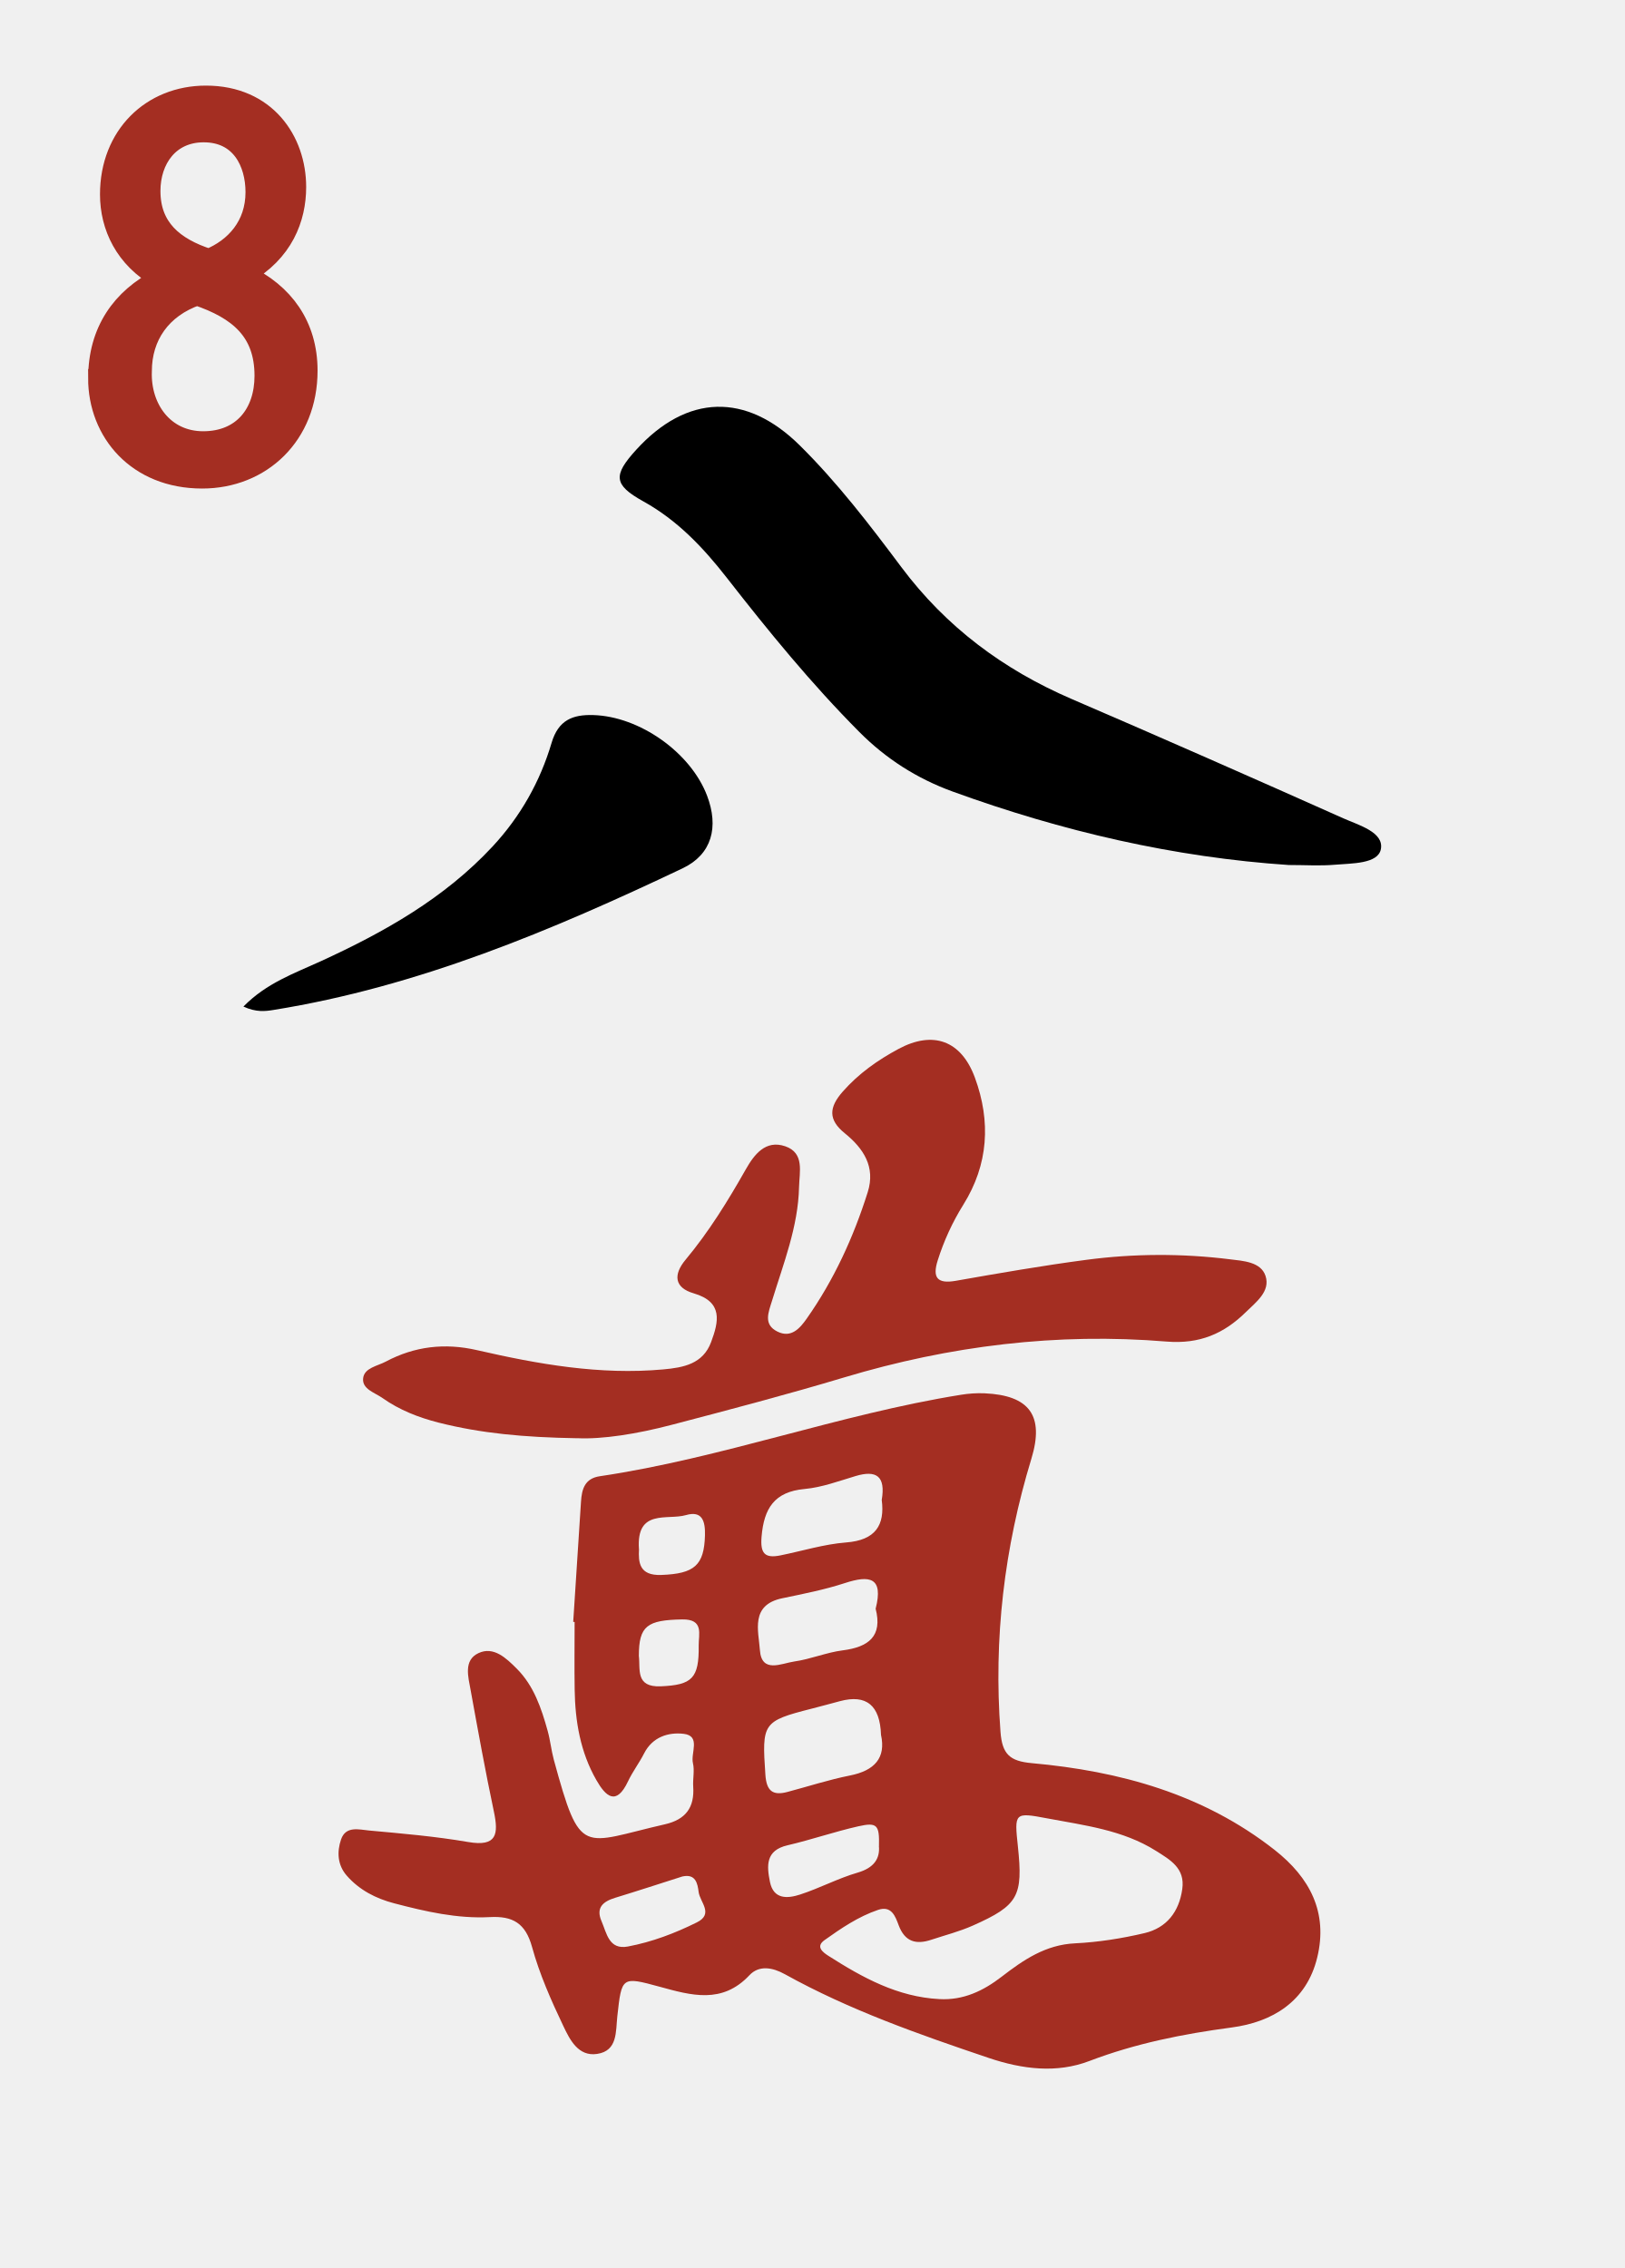
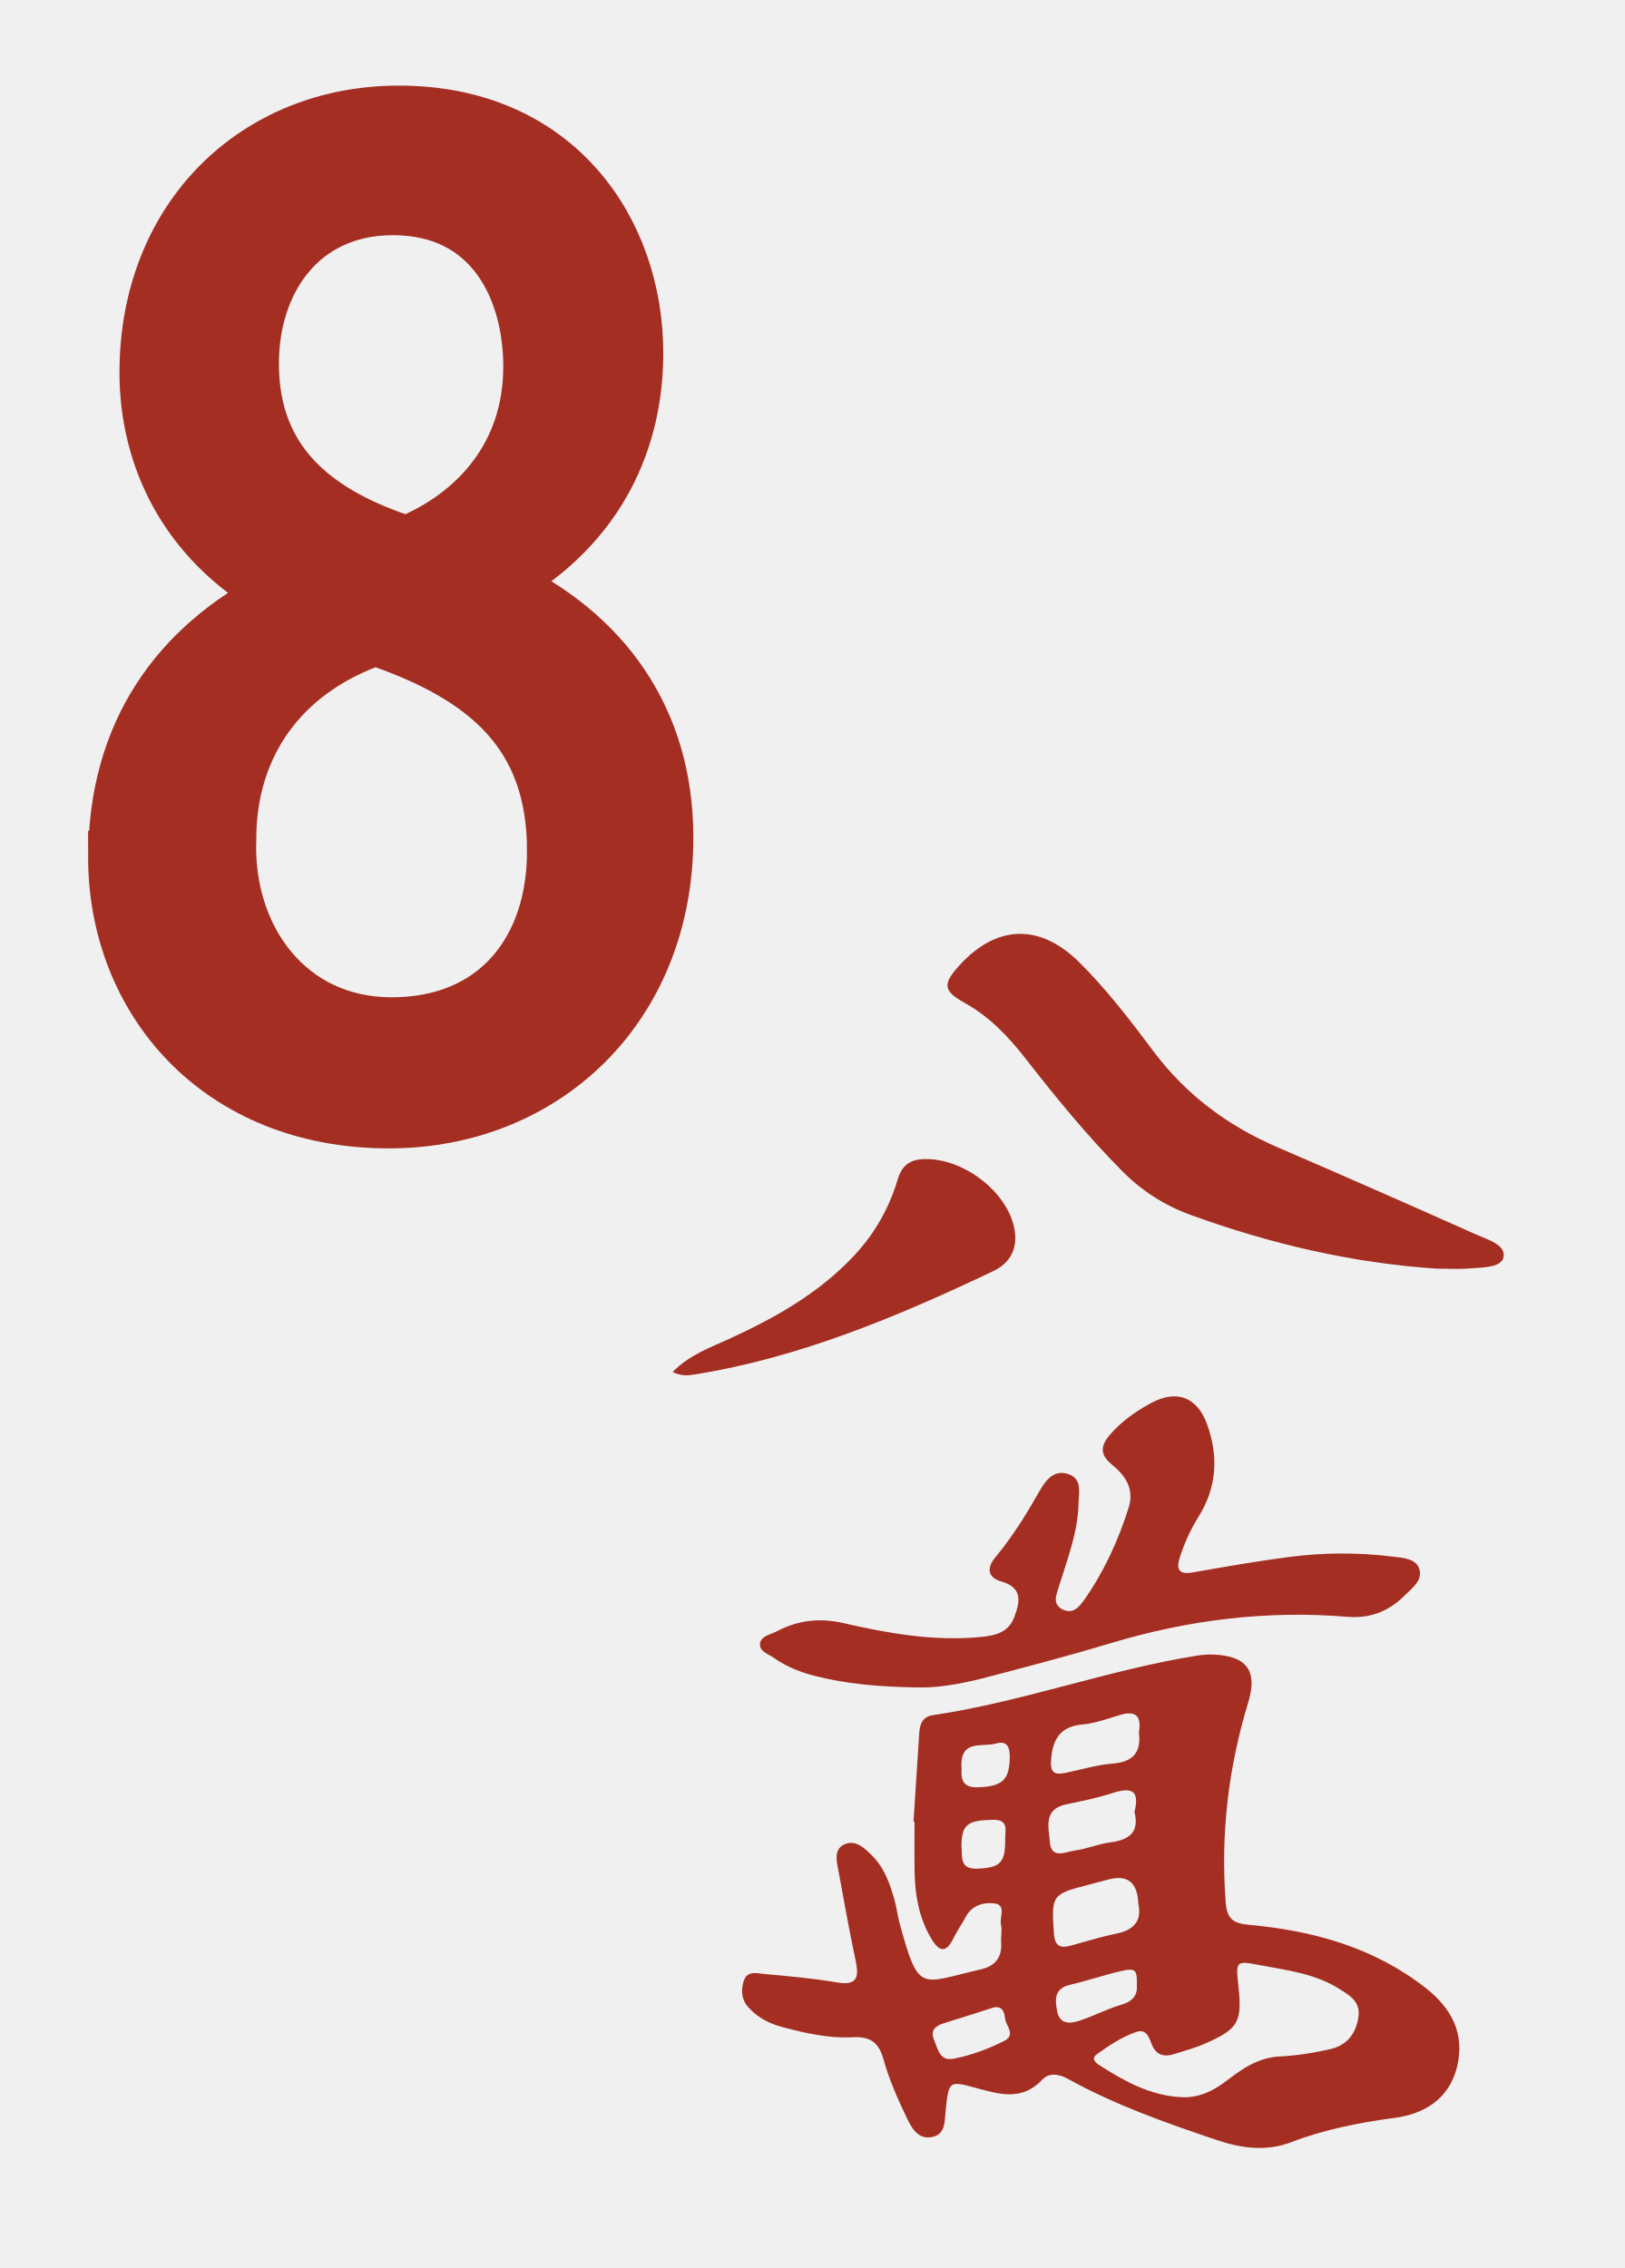
<svg xmlns="http://www.w3.org/2000/svg" id="Layer_1" data-name="Layer 1" viewBox="0 0 310.841 433.986" version="1.1" width="310.841" height="433.986">
  <defs id="defs1">
    <style id="style1">
      .cls-1 {
        fill: #fff;
      }

      .cls-2 {
        fill: #831618;
      }
    </style>
  </defs>
  <g id="g3" transform="translate(-93.86996,-22.99989)">
    <g id="g2" style="fill:none">
      <path d="m 404.69,291.78 c 0,-77.84 0.02,-155.7 0,-233.54 0,-10.31 -3.95,-18.92 -11.49,-25.92 -7.18,-6.67 -15.82,-9.34 -25.47,-9.32 -20.07,0.03 -40.14,0.03 -60.21,0.03 -59.06,0 -118.11,-0.02 -177.16,-0.03 -11.34,0 -20.72,4.34 -28.15,12.89 -6.27,7.22 -8.35,15.73 -8.34,25.12 0.08,59.52 0.04,119.04 0.04,178.55 0,49.66 -0.01,99.31 0,148.97 0,11.71 -0.06,23.43 0.17,35.14 0.17,8.21 3.52,15.25 9.04,21.3 8.08,8.86 18.27,11.9 30.02,11.88 72.97,-0.12 145.95,-0.03 218.92,-0.1 7.99,-0.01 16.05,0.84 23.98,-0.63 17.04,-3.17 28.65,-17.63 28.66,-35.57 0.03,-42.93 -0.01,-85.85 -0.01,-128.78 z m -2.43,-51.84 h -0.05 c 0,59.4 0,118.79 0,178.2 0,5.01 -0.29,9.96 -2.06,14.73 -4.8,12.96 -17.23,21.4 -31.66,21.4 -77.27,0 -154.53,-0.02 -231.79,-0.03 -2.55,0 -5.11,0.06 -7.66,-0.03 -18.18,-0.65 -31.86,-14.28 -32.59,-32.44 -0.03,-0.93 -0.02,-1.85 -0.02,-2.78 0,-119.38 0.02,-238.75 -0.03,-358.13 0,-9.73 2.62,-18.27 9.62,-25.26 6.96,-6.93 15.36,-10.01 25.14,-10 56.96,0.06 113.93,0.03 170.89,0.03 22.28,0 44.55,-0.09 66.82,0.03 16.55,0.09 29.64,10.91 32.75,26.74 0.84,4.24 0.62,8.55 0.63,12.84 0,58.24 0,116.48 0,174.72 z" id="path1" style="fill:none" />
      <path class="cls-1" d="m 402.26,239.93 h -0.05 c 0,59.4 0,118.79 0,178.2 0,5.01 -0.29,9.96 -2.06,14.73 -4.8,12.96 -17.23,21.4 -31.66,21.4 -77.27,0 -154.53,-0.02 -231.79,-0.03 -2.55,0 -5.11,0.06 -7.66,-0.03 -18.18,-0.65 -31.86,-14.28 -32.59,-32.44 -0.03,-0.93 -0.02,-1.85 -0.02,-2.78 0,-119.38 0.02,-238.75 -0.03,-358.13 0,-9.73 2.62,-18.27 9.62,-25.26 6.96,-6.93 15.36,-10.01 25.14,-10 56.96,0.06 113.93,0.03 170.89,0.03 22.28,0 44.55,-0.09 66.82,0.03 16.55,0.09 29.64,10.91 32.75,26.74 0.84,4.24 0.62,8.55 0.63,12.84 0,58.24 0,116.48 0,174.72 z" id="path2" style="fill:none" />
    </g>
-     <path class="cls-2" d="m 112.74,95.337 c 0,-8.925 4.456,-15.226 11.726,-18.928 l -0.094,-0.323 c -6.543,-3.702 -9.37,-9.787 -9.37,-15.885 0,-11.201 7.902,-18.82 18.268,-18.82 11.456,0 17.178,8.589 17.178,17.407 0,5.977 -2.45,12.399 -9.733,16.532 v 0.323 c 7.364,3.487 11.914,9.679 11.914,18.282 0,12.291 -8.818,20.557 -20.086,20.557 -12.358,0 -19.816,-8.818 -19.816,-19.143 z m 31.825,-0.431 c 0,-8.589 -4.994,-12.735 -13.005,-15.455 -6.906,2.396 -10.635,7.835 -10.635,14.58 -0.269,7.175 4.268,13.489 11.82,13.489 7.552,0 11.82,-5.331 11.82,-12.614 z m -21.997,-35.352 c 0,7.068 4.456,10.877 11.268,13.058 5.089,-2.073 9.006,-6.421 9.006,-12.843 0,-5.654 -2.814,-11.537 -10.002,-11.537 -6.637,0 -10.272,5.223 -10.272,11.308 z" id="path3" style="fill:#a42e22;fill-opacity:1;stroke:#a42e22;stroke-width:4;stroke-dasharray:none;stroke-opacity:1" />
+     <path class="cls-2" d="m 116.038,186.974 c 0,-23.542 11.753,-40.16 30.928,-49.925 l -0.248,-0.852 c -17.257,-9.765 -24.714,-25.815 -24.714,-41.9 0,-29.543 20.844,-49.641 48.185,-49.641 30.218,0 45.309,22.655 45.309,45.913 0,15.766 -6.463,32.704 -25.673,43.605 v 0.852 c 19.423,9.197 31.425,25.531 31.425,48.221 0,32.419 -23.258,54.222 -52.979,54.222 -32.597,0 -52.269,-23.258 -52.269,-50.493 z m 83.943,-1.136 c 0,-22.655 -13.174,-33.591 -34.301,-40.764 -18.216,6.321 -28.052,20.666 -28.052,38.456 -0.71,18.926 11.256,35.58 31.177,35.58 19.92,0 31.177,-14.061 31.177,-33.272 z M 141.959,92.592 c 0,18.642 11.753,28.691 29.721,34.443 13.422,-5.468 23.755,-16.938 23.755,-33.875 0,-14.914 -7.421,-30.431 -26.383,-30.431 -17.506,0 -27.093,13.777 -27.093,29.827 z" id="path3" style="fill:#a42e22;fill-opacity:1;stroke:#a42e22;stroke-width:10.551;stroke-dasharray:none;stroke-opacity:1" />
  </g>
-   <g id="g7" transform="translate(-93.86996,-22.99989)">
+   <g id="g7" transform="matrix(0.7305736,0,0,0.7305736,26.07636,105.0247)" style="fill:#a42e22;fill-opacity:1">
    <path class="cls-2" d="m 203.54,333.37 c 0.5,-7.67 1,-15.34 1.49,-23.01 0.15,-2.41 0.72,-4.46 3.6,-4.88 23.43,-3.48 45.75,-11.84 69.12,-15.59 1.47,-0.24 2.99,-0.34 4.48,-0.28 8.6,0.38 11.49,4.27 8.97,12.53 -5.2,17.06 -7.25,34.42 -5.91,52.24 0.32,4.27 1.76,5.62 5.98,6 16.86,1.52 32.82,5.9 46.45,16.59 6.73,5.28 10.28,11.94 8.17,20.61 -2.05,8.43 -8.59,12.35 -16.36,13.38 -9.35,1.25 -18.38,3.04 -27.24,6.42 -6.24,2.38 -12.76,1.6 -19.28,-0.6 -13.35,-4.51 -26.61,-9.15 -38.97,-16.01 -2.38,-1.32 -4.95,-1.76 -6.78,0.19 -5.24,5.58 -11.14,3.86 -17.2,2.2 -7.26,-1.98 -7.24,-1.92 -8.08,5.66 -0.32,2.91 0.09,6.61 -3.86,7.2 -3.62,0.55 -5.24,-2.75 -6.47,-5.34 -2.33,-4.89 -4.56,-9.93 -5.99,-15.14 -1.26,-4.55 -3.69,-5.94 -8.08,-5.7 -6.24,0.33 -12.31,-1.07 -18.3,-2.64 -3.49,-0.91 -6.67,-2.54 -9.09,-5.32 -1.76,-2.03 -1.87,-4.54 -1.07,-6.89 0.9,-2.65 3.44,-1.9 5.34,-1.72 6.34,0.58 12.7,1.12 18.97,2.2 5.55,0.96 5.84,-1.52 4.93,-5.84 -1.63,-7.7 -3.03,-15.45 -4.44,-23.19 -0.46,-2.55 -1.41,-5.74 1.49,-7.11 2.9,-1.37 5.33,0.97 7.31,2.95 3.29,3.28 4.73,7.59 5.94,11.95 0.5,1.8 0.68,3.69 1.17,5.5 5.14,18.81 5.28,16 21.27,12.35 3.97,-0.91 5.67,-3.22 5.4,-7.21 -0.1,-1.49 0.29,-3.07 -0.05,-4.48 -0.47,-1.95 1.56,-5.23 -1.78,-5.62 -2.88,-0.34 -5.95,0.57 -7.56,3.74 -0.93,1.83 -2.21,3.5 -3.08,5.35 -2.27,4.81 -4.29,2.86 -6.06,-0.24 -3.06,-5.34 -4.06,-11.24 -4.15,-17.31 -0.07,-4.31 -0.01,-8.63 -0.01,-12.94 -0.1,0 -0.2,-0.01 -0.29,-0.02 z m 70.06,72.16 c 4.59,0.26 8.41,-1.58 11.91,-4.28 4.18,-3.22 8.39,-6.12 14.04,-6.39 4.47,-0.22 8.97,-0.93 13.32,-1.96 4.2,-1 6.59,-4.06 7.2,-8.42 0.57,-4 -2.3,-5.59 -5.02,-7.31 -6.37,-4.02 -13.7,-4.88 -20.86,-6.23 -6.23,-1.18 -6.26,-1.09 -5.57,5.38 1.01,9.52 0.08,11.27 -8.59,15.13 -2.55,1.14 -5.3,1.84 -7.96,2.72 -2.92,0.98 -5.07,0.41 -6.26,-2.77 -0.63,-1.68 -1.36,-3.82 -3.94,-2.94 -3.77,1.28 -7.05,3.51 -10.25,5.79 -1.75,1.25 -0.32,2.32 0.76,3.01 6.52,4.16 13.23,7.86 21.21,8.27 z m -11.17,-50.55 q -0.27,-8.49 -7.85,-6.46 c -1.81,0.48 -3.62,0.98 -5.43,1.44 -9.37,2.39 -9.52,2.75 -8.84,12.64 0.21,3.08 1.38,4.05 4.22,3.29 3.98,-1.05 7.91,-2.34 11.94,-3.14 4.75,-0.94 6.93,-3.38 5.96,-7.78 z m -1.02,-24.17 c 1.53,-6.01 -1.15,-6.44 -5.91,-4.88 -3.89,1.27 -7.94,2.06 -11.96,2.9 -6.16,1.28 -4.54,6.24 -4.28,9.91 0.32,4.54 4.13,2.54 6.57,2.19 3.13,-0.44 6.14,-1.73 9.26,-2.13 4.96,-0.63 7.68,-2.69 6.31,-7.99 z m 1.16,-20.79 c 0.78,-4.6 -1.06,-5.76 -5.02,-4.57 -3.21,0.96 -6.44,2.17 -9.74,2.47 -5.82,0.53 -7.78,3.76 -8.23,9.12 -0.27,3.2 0.6,4.19 3.59,3.59 4.2,-0.85 8.36,-2.15 12.6,-2.48 5.62,-0.43 7.43,-3.32 6.8,-8.14 z m -0.53,66.22 c 0.11,-4.03 -0.36,-4.58 -3.92,-3.78 -4.57,1.03 -9.02,2.58 -13.58,3.64 -4.23,0.98 -3.97,3.93 -3.36,6.99 0.69,3.44 3.41,3.2 5.78,2.43 3.73,-1.21 7.25,-3.1 11,-4.19 3.12,-0.91 4.29,-2.67 4.07,-5.09 z m -37.62,5.83 c -4.27,1.36 -8.54,2.76 -12.83,4.07 -2.3,0.7 -3.76,1.86 -2.64,4.46 1,2.3 1.4,5.55 5.05,4.87 4.61,-0.87 9,-2.53 13.2,-4.62 3.29,-1.63 0.58,-3.88 0.34,-5.81 -0.21,-1.63 -0.56,-3.54 -3.12,-2.97 z m -8.32,-42.21 c 0.32,2.5 -0.73,6.03 4.2,5.82 5.96,-0.26 7.34,-1.5 7.25,-7.82 -0.03,-2.13 1.05,-5.06 -3.17,-4.98 -6.69,0.12 -8.28,1.22 -8.28,6.99 z m 0.03,-20.43 c -0.13,2.49 0.01,5.1 4.26,4.94 6.36,-0.23 8.21,-1.85 8.36,-7.6 0.07,-2.69 -0.52,-4.76 -3.65,-3.85 -3.53,1.02 -9.53,-1.29 -8.98,6.51 z" id="path4" style="fill:#a42e22;fill-opacity:1" />
    <path class="cls-2" d="m 204.31,298.21 c -10.29,-0.17 -18.47,-0.95 -26.52,-2.99 -3.85,-0.98 -7.5,-2.41 -10.75,-4.71 -1.47,-1.04 -3.94,-1.7 -3.69,-3.8 0.24,-1.97 2.73,-2.31 4.34,-3.17 5.51,-2.93 11.29,-3.6 17.43,-2.19 11.72,2.69 23.52,4.79 35.65,3.69 3.88,-0.35 7.6,-1.05 9.15,-5.22 1.46,-3.91 2.35,-7.68 -3.33,-9.34 -3.72,-1.08 -3.93,-3.58 -1.55,-6.43 4.46,-5.35 8.09,-11.24 11.52,-17.29 1.59,-2.8 3.76,-5.71 7.54,-4.42 3.75,1.28 2.71,4.95 2.65,7.8 -0.17,7.61 -2.99,14.64 -5.18,21.8 -0.68,2.21 -1.7,4.51 1.06,5.87 2.61,1.29 4.28,-0.63 5.58,-2.48 5.22,-7.42 8.96,-15.59 11.68,-24.21 1.53,-4.85 -0.83,-8.38 -4.38,-11.26 -3.23,-2.61 -3.04,-4.98 -0.39,-7.99 3.05,-3.46 6.67,-6.01 10.65,-8.15 6.61,-3.56 12.01,-1.64 14.63,5.5 3.07,8.37 2.59,16.6 -2.21,24.29 -2.1,3.37 -3.72,6.91 -4.91,10.67 -1.05,3.32 -0.08,4.53 3.48,3.9 8.3,-1.46 16.61,-2.91 24.96,-4.01 9.13,-1.21 18.33,-1.24 27.48,-0.1 2.51,0.31 5.91,0.47 6.8,3.18 0.98,2.97 -1.86,5.05 -3.8,6.96 -4.16,4.08 -8.82,6.12 -15.13,5.6 -20.95,-1.73 -41.51,0.8 -61.68,6.86 -10.95,3.29 -22.01,6.19 -33.07,9.09 -6.54,1.72 -13.21,2.78 -18,2.54 z" id="path5" style="fill:#a42e22;fill-opacity:1" />
-     <path d="m 340.58,188.53 c -22.04,-1.46 -43.52,-6.46 -64.45,-14.07 -6.86,-2.5 -12.76,-6.28 -17.86,-11.41 -9.15,-9.2 -17.34,-19.23 -25.3,-29.44 -4.54,-5.82 -9.47,-11.05 -16.06,-14.7 -5.68,-3.15 -5.74,-4.98 -1.33,-9.83 9.71,-10.67 21.03,-11 31.29,-0.87 7.23,7.15 13.4,15.21 19.46,23.32 8.55,11.43 19.49,19.58 32.52,25.2 17.39,7.49 34.73,15.13 52.02,22.85 2.95,1.32 7.81,2.64 7.2,5.9 -0.54,2.85 -5.58,2.71 -8.85,2.99 -2.79,0.24 -5.62,0.05 -8.65,0.05 z" id="path6" />
-     <path d="m 140.46,215.59 c 4.41,-4.49 9.73,-6.34 14.73,-8.63 12.17,-5.58 23.69,-12.05 32.93,-21.99 5.33,-5.74 9.09,-12.41 11.29,-19.84 1.29,-4.34 4.02,-5.42 7.97,-5.3 8.84,0.25 18.62,7.14 21.77,15.42 2.27,5.96 0.97,11.22 -4.69,13.91 -25.06,11.9 -50.57,22.64 -78.23,27.09 -1.65,0.27 -3.35,0.47 -5.78,-0.64 z" id="path7" />
+     <path d="m 340.58,188.53 c -22.04,-1.46 -43.52,-6.46 -64.45,-14.07 -6.86,-2.5 -12.76,-6.28 -17.86,-11.41 -9.15,-9.2 -17.34,-19.23 -25.3,-29.44 -4.54,-5.82 -9.47,-11.05 -16.06,-14.7 -5.68,-3.15 -5.74,-4.98 -1.33,-9.83 9.71,-10.67 21.03,-11 31.29,-0.87 7.23,7.15 13.4,15.21 19.46,23.32 8.55,11.43 19.49,19.58 32.52,25.2 17.39,7.49 34.73,15.13 52.02,22.85 2.95,1.32 7.81,2.64 7.2,5.9 -0.54,2.85 -5.58,2.71 -8.85,2.99 -2.79,0.24 -5.62,0.05 -8.65,0.05 z" id="path6" style="fill:#a42e22;fill-opacity:1" />
+     <path d="m 140.46,215.59 c 4.41,-4.49 9.73,-6.34 14.73,-8.63 12.17,-5.58 23.69,-12.05 32.93,-21.99 5.33,-5.74 9.09,-12.41 11.29,-19.84 1.29,-4.34 4.02,-5.42 7.97,-5.3 8.84,0.25 18.62,7.14 21.77,15.42 2.27,5.96 0.97,11.22 -4.69,13.91 -25.06,11.9 -50.57,22.64 -78.23,27.09 -1.65,0.27 -3.35,0.47 -5.78,-0.64 z" id="path7" style="fill:#a42e22;fill-opacity:1" />
  </g>
</svg>
